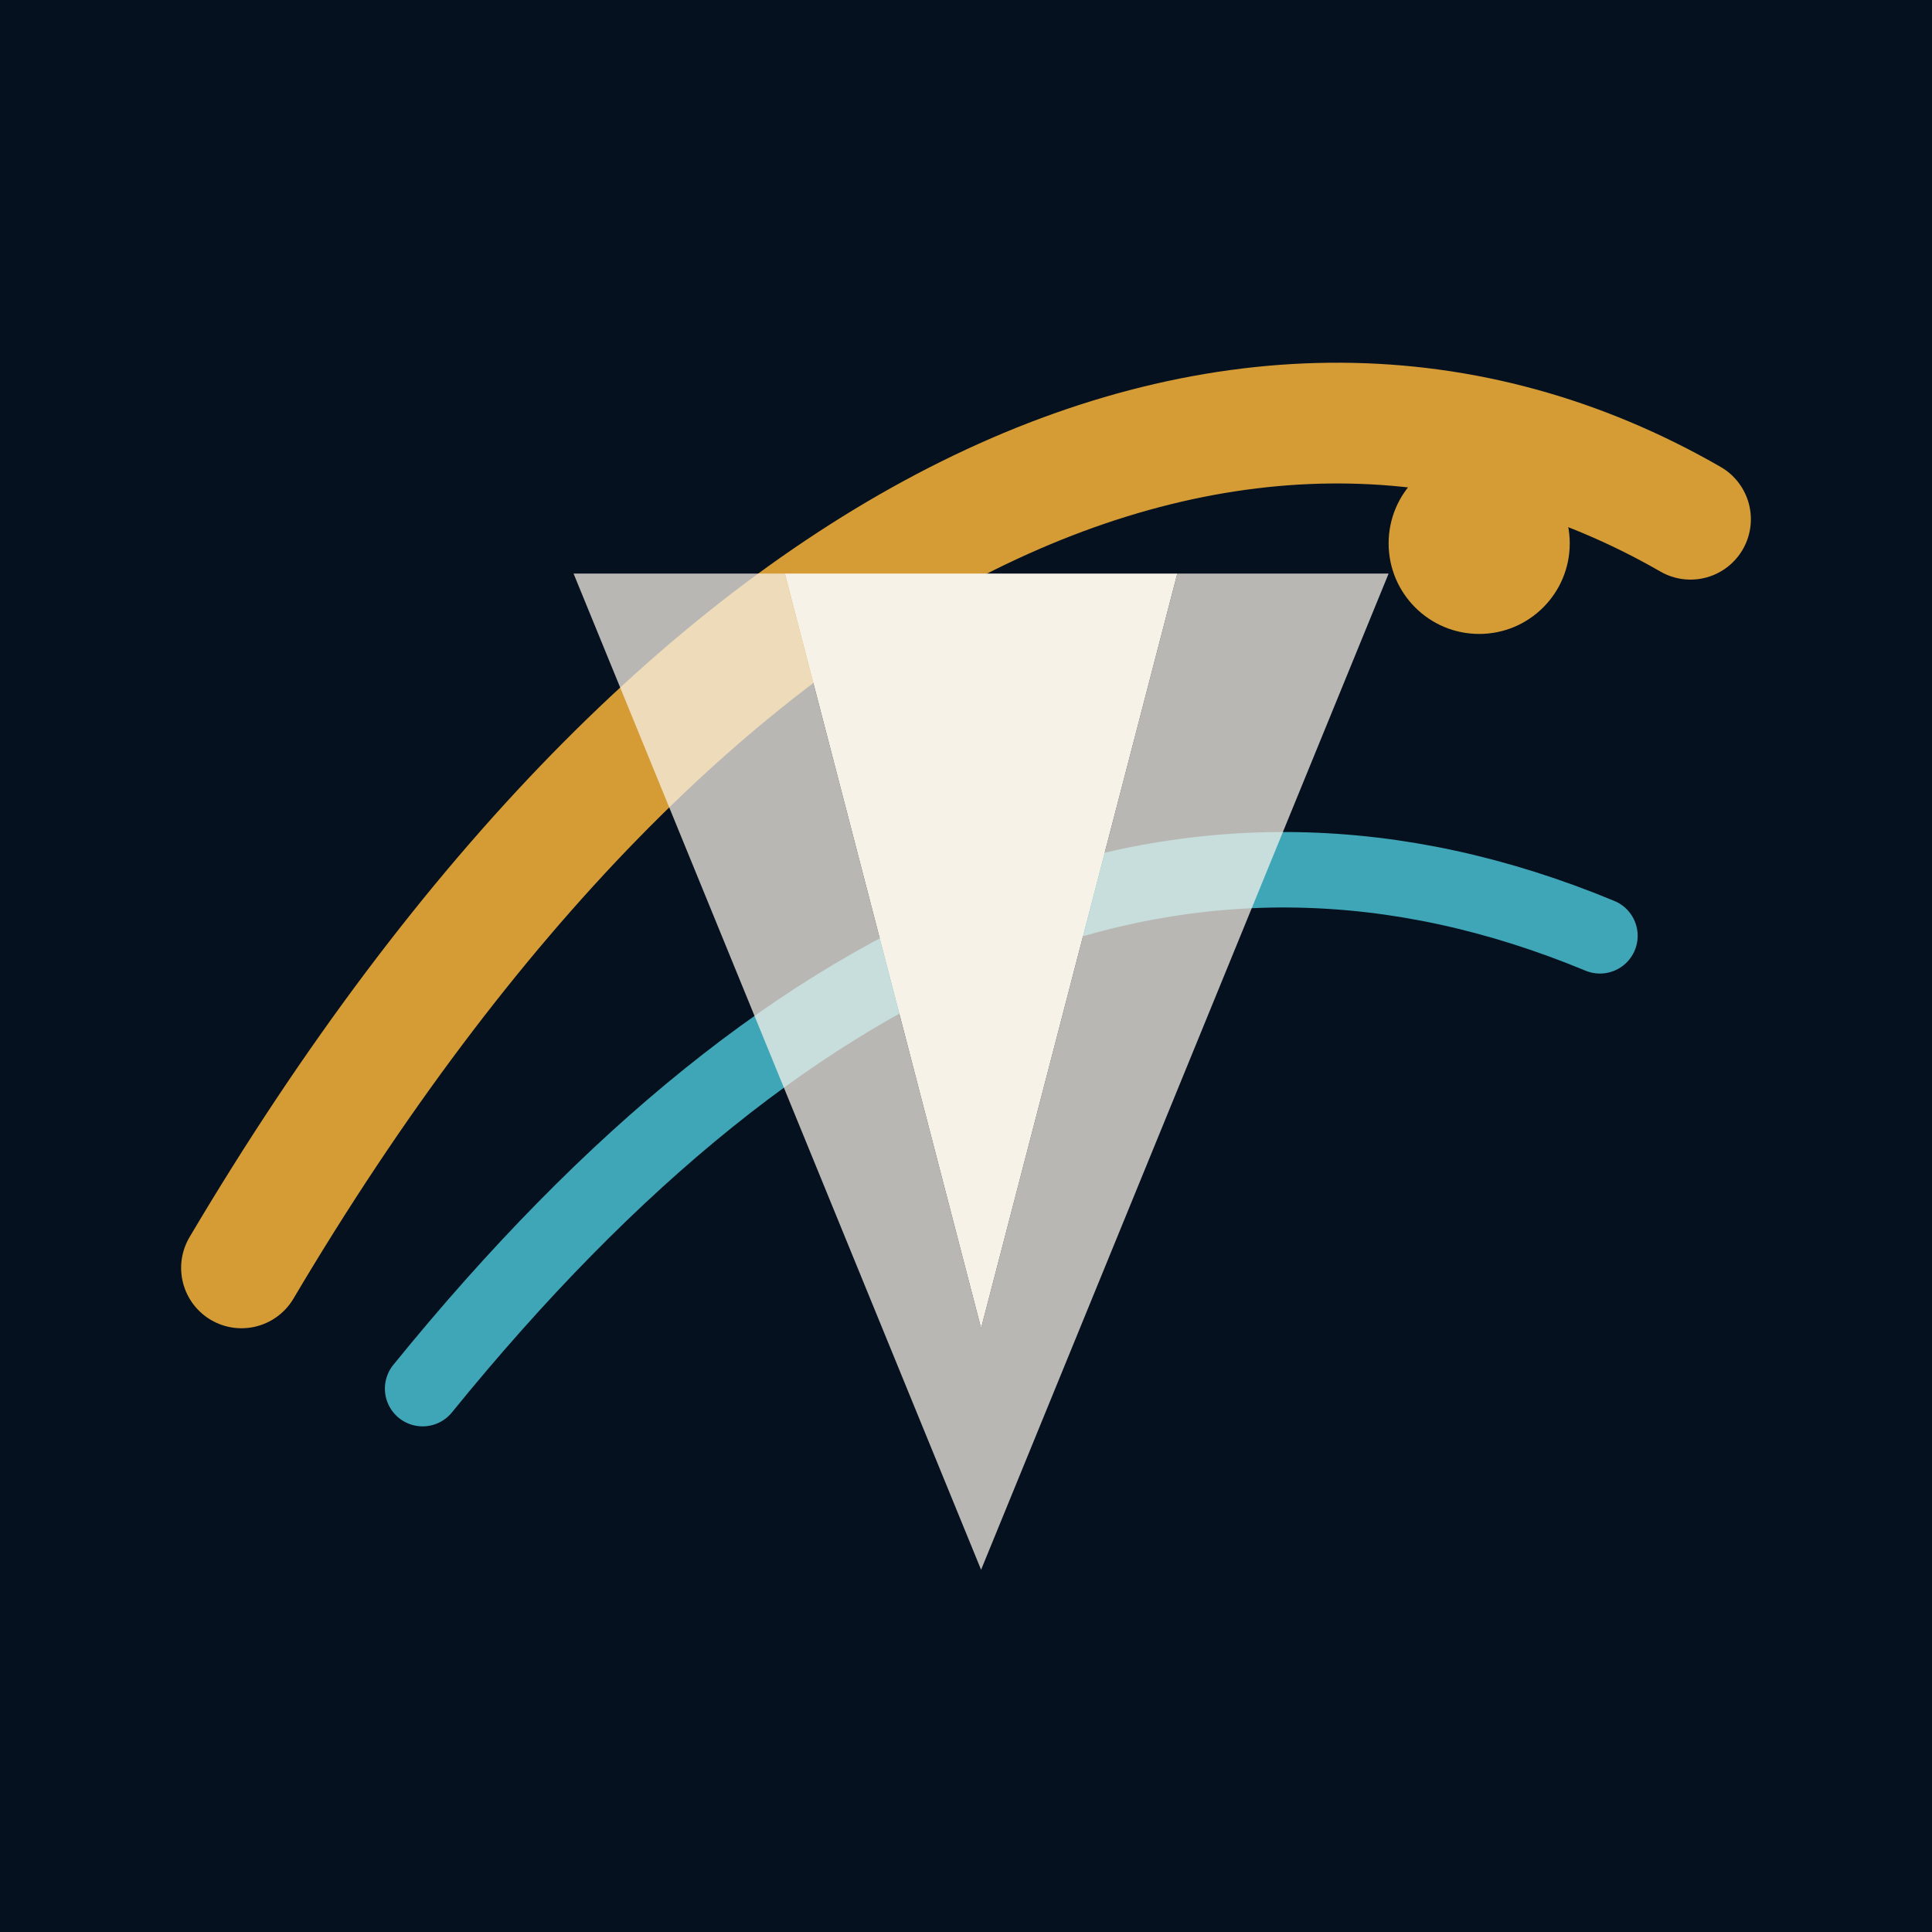
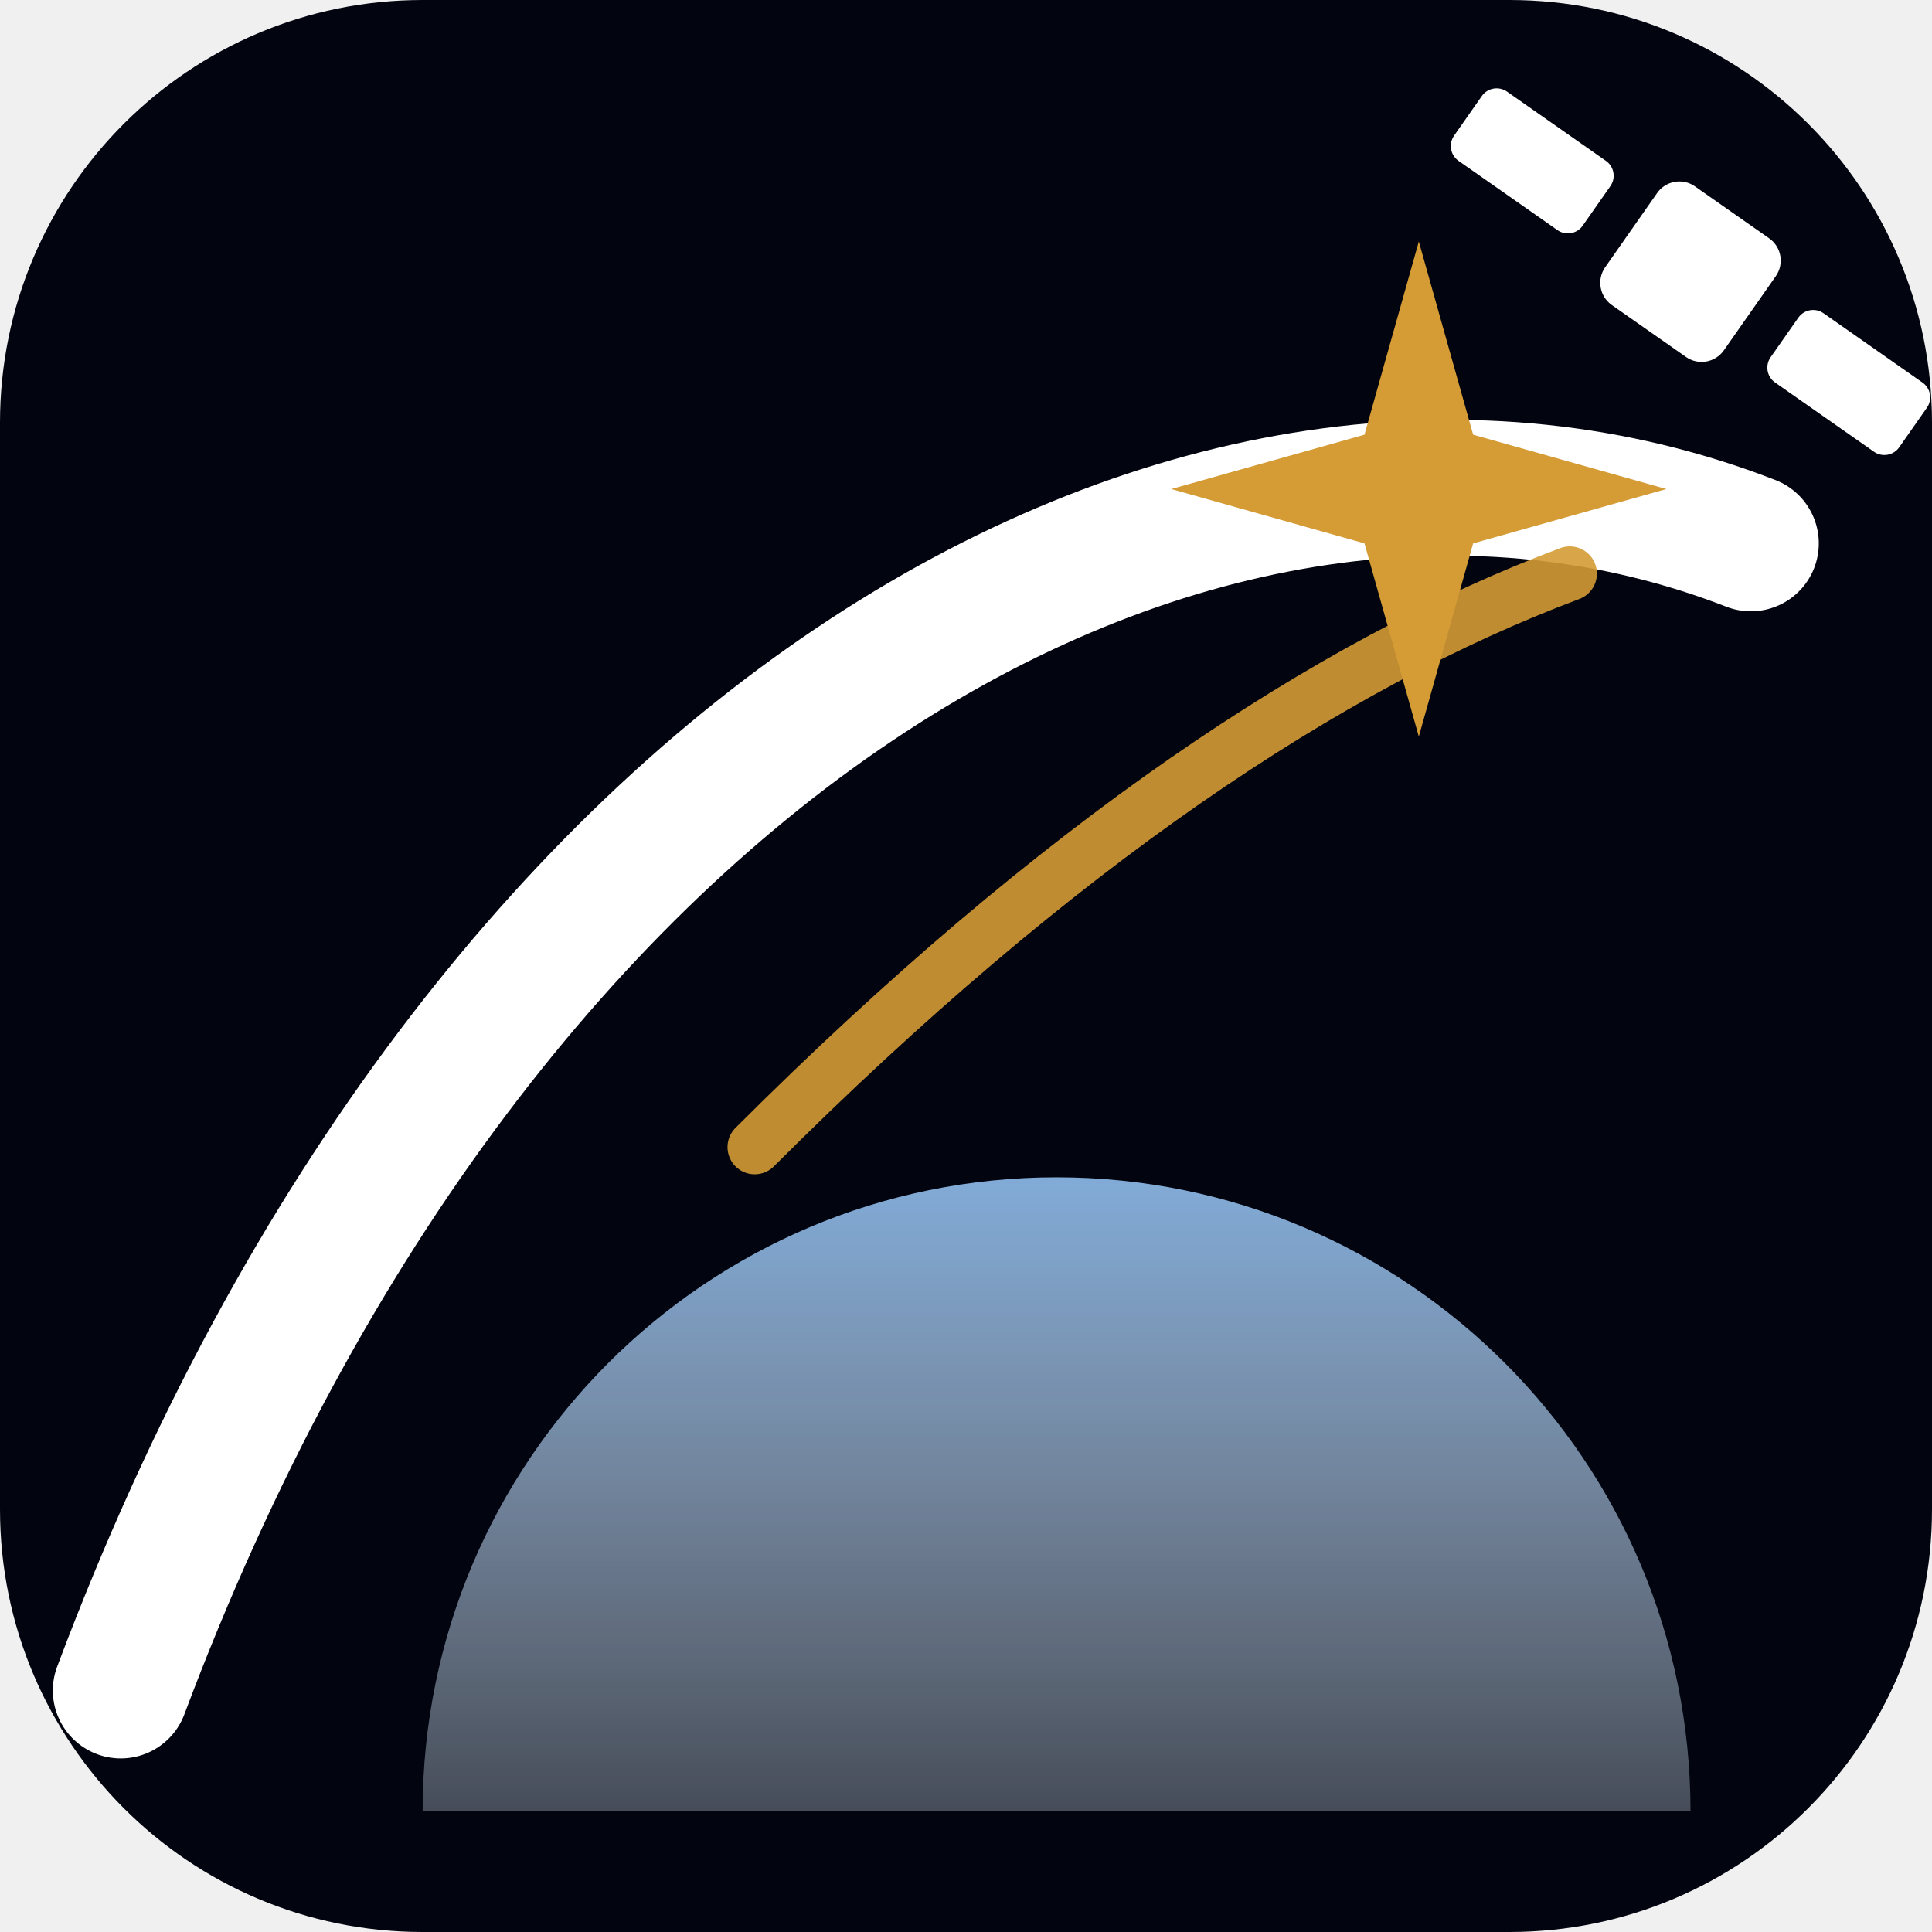
<svg xmlns="http://www.w3.org/2000/svg" viewBox="0 0 64 64" role="img" aria-label="TIVION symbol">
-   <rect width="64" height="64" fill="#06111f" />
-   <path d="M8 42c14.8-25 33.4-33.2 48-24.8" fill="none" stroke="#d59b35" stroke-linecap="round" stroke-width="4" />
-   <path d="M14 46c12.5-15.4 25.5-20.6 39-15" fill="none" stroke="#4cc7d9" stroke-linecap="round" stroke-width="2.5" opacity=".82" />
-   <path d="M26 19h13l-6.5 25L26 19Z" fill="#f7f2e8" />
-   <path d="M32.5 44 39 19h7L32.5 52 19 19h7l6.5 25Z" fill="#f7f2e8" opacity=".74" />
-   <circle cx="49" cy="18" r="3" fill="#d59b35" />
+   <defs>
+     <linearGradient id="earth" x1="0" y1="0" x2="0" y2="1">
+       <stop offset="0%" stop-color="#8fbcec" />
+       <stop offset="100%" stop-color="#dce9f8" stop-opacity=".35" />
+     </linearGradient>
+   </defs>
+   <rect width="64" height="64" rx="14" fill="#020510" />
+   <path d="M14 60 A 21 21 0 0 1 56 60 Z" fill="url(#earth)" opacity=".9" />
+   <path d="M4 56 C 16 24, 40 11, 58 18" fill="none" stroke="#ffffff" stroke-width="4.5" stroke-linecap="round" />
+   <path d="M25 38 C 35 28, 44 22, 52 19" fill="none" stroke="#d59b35" stroke-width="1.8" stroke-linecap="round" opacity=".9" />
+   <path d="M47 8 L48.8 14.4 L55.2 16.2 L48.8 18 L47 24.4 L45.2 18 L38.8 16.2 L45.2 14.4 Z" fill="#d59b35" />
+   <g transform="translate(56 9) rotate(35)">
+     <rect x="-2.4" y="-2.4" width="4.8" height="4.8" rx="0.9" fill="#ffffff" />
+     <rect x="-9" y="-1.4" width="5.2" height="2.8" rx="0.6" fill="#ffffff" />
+     <rect x="3.8" y="-1.4" width="5.2" height="2.8" rx="0.6" fill="#ffffff" />
+   </g>
</svg>
